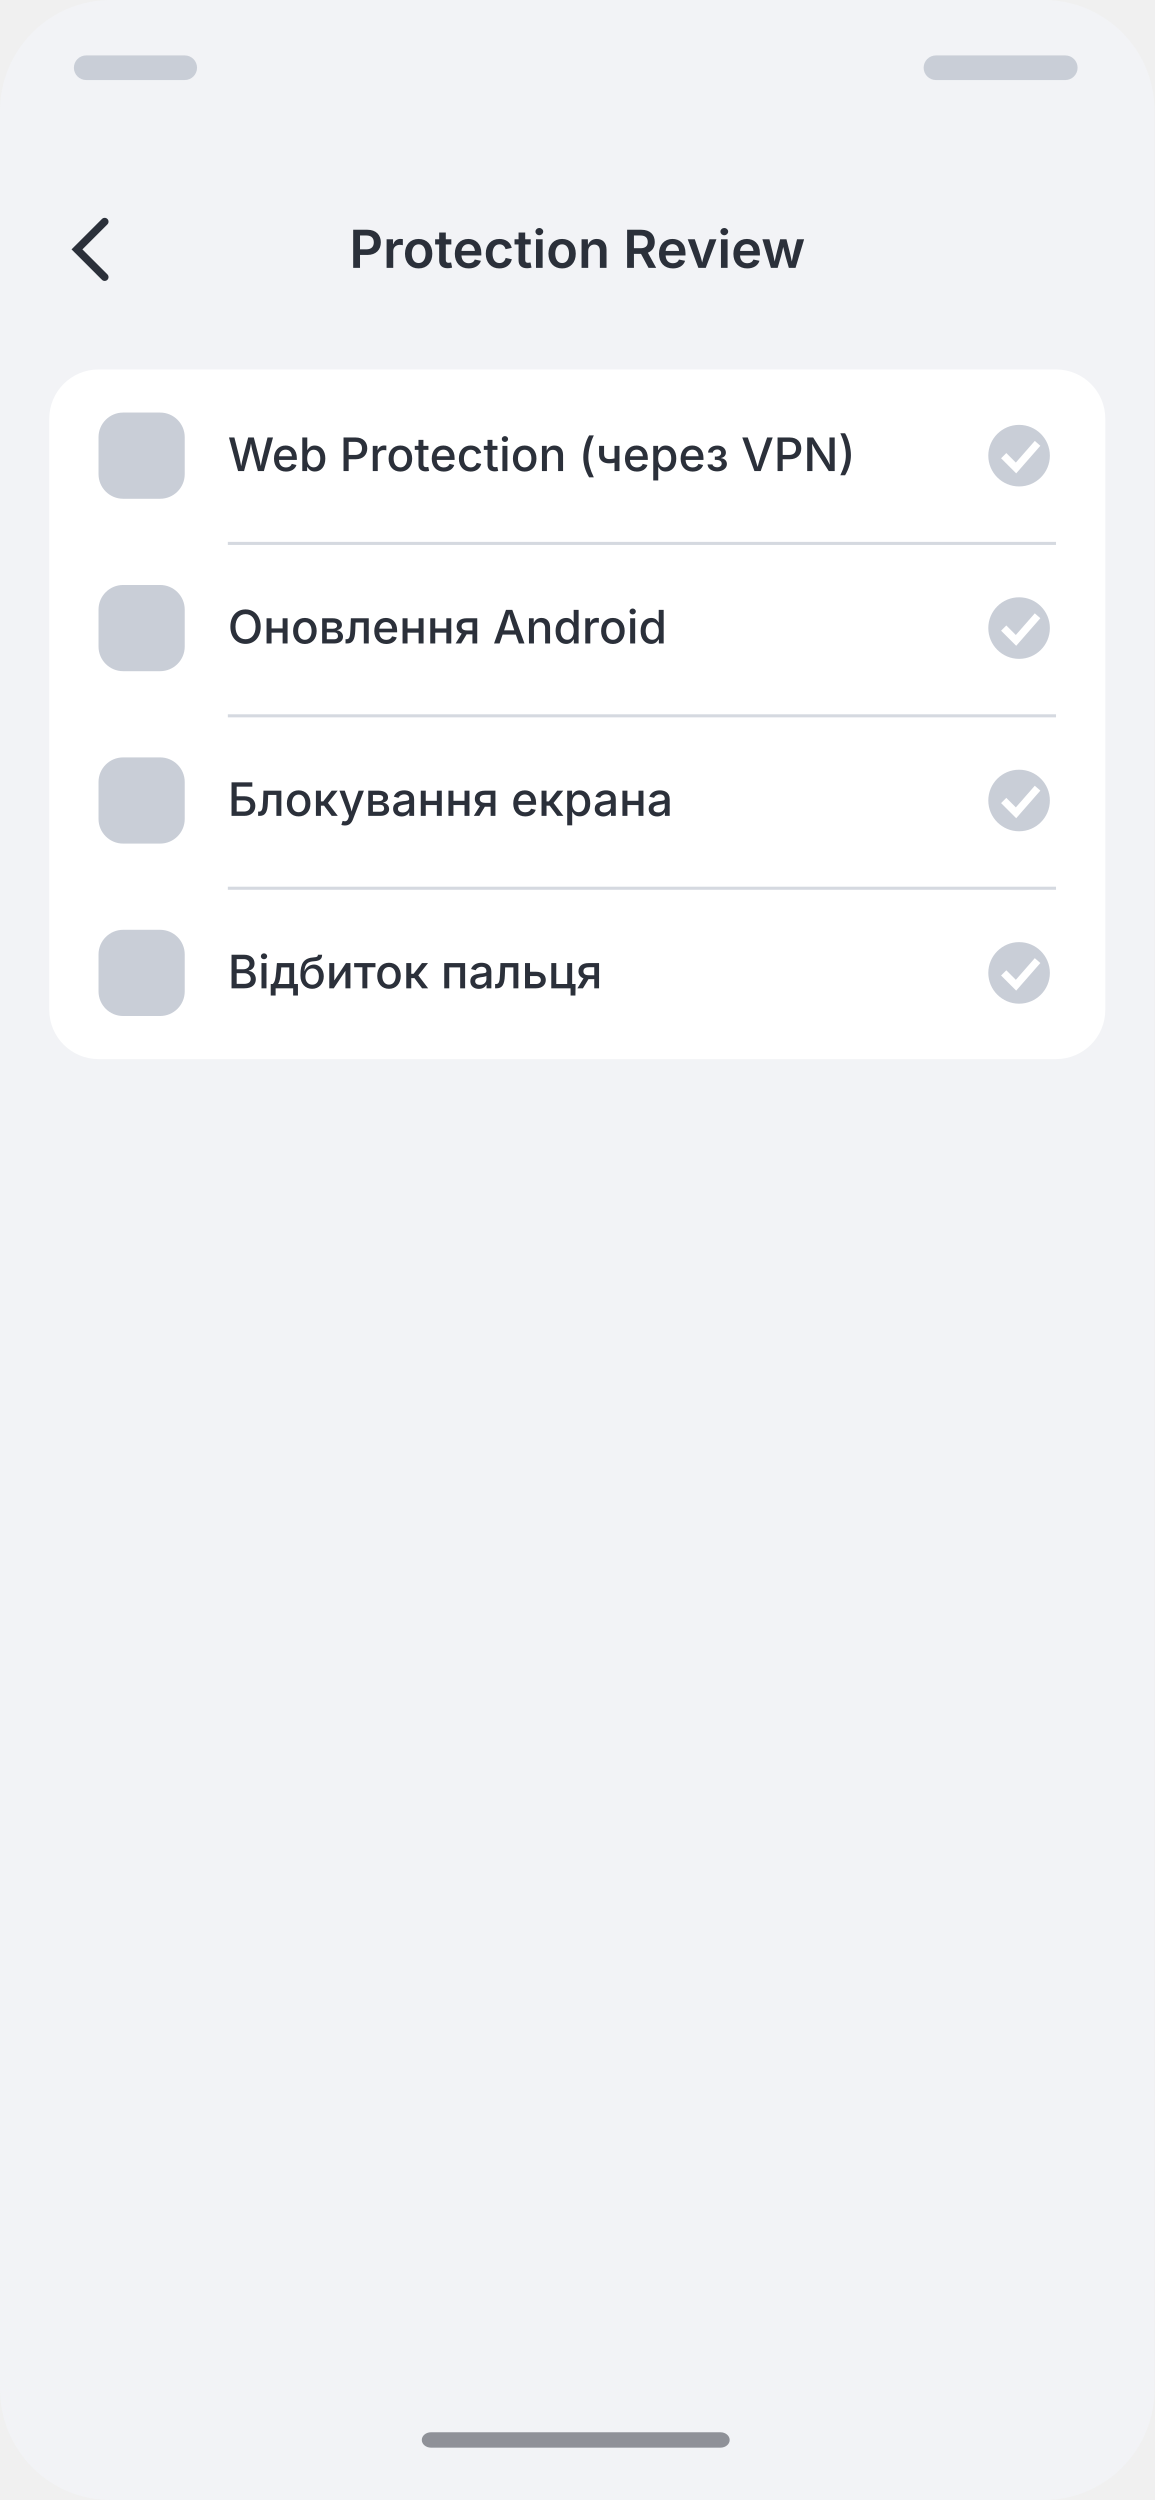
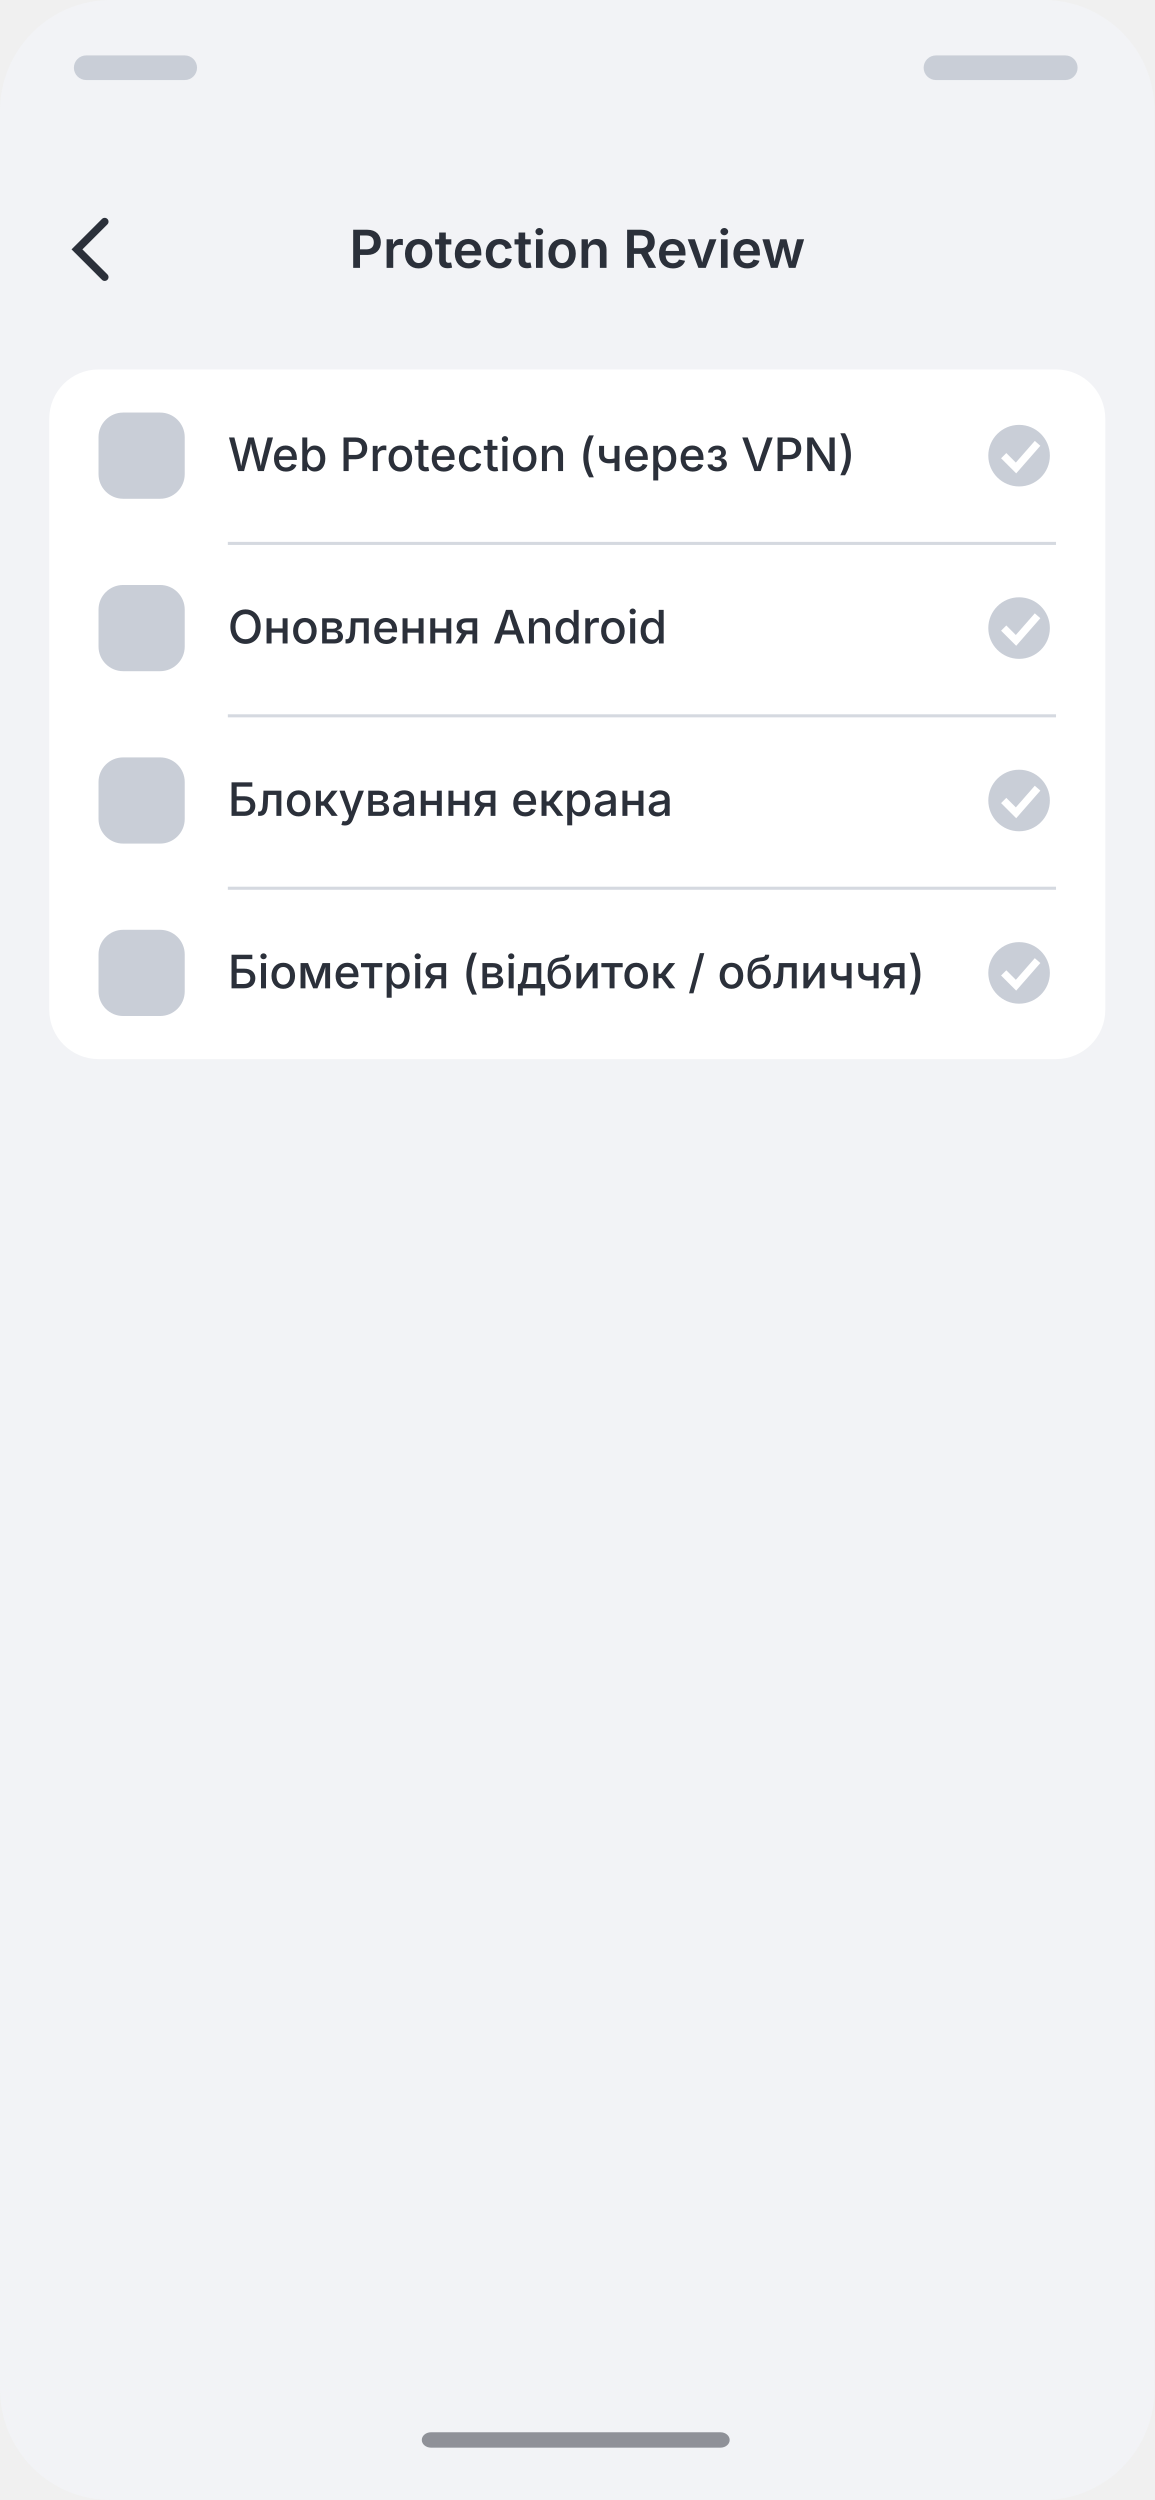
<svg xmlns="http://www.w3.org/2000/svg" viewBox="0 0 375 812" width="375" height="812">
  <rect width="375" height="812" rx="36" fill="#f2f3f6" />
  <rect x="24" y="18" width="40" height="8" rx="4" fill="#c9ced7" />
  <rect x="300" y="18" width="50" height="8" rx="4" fill="#c9ced7" />
  <path d="M34 72 l-9 9 l9 9" stroke="#2b303a" stroke-width="2.5" fill="none" stroke-linecap="round" />
  <text x="187.5" y="87" font-size="17" font-weight="600" fill="#2b303a" text-anchor="middle" font-family="Inter, -apple-system, Segoe UI, Roboto, sans-serif">Protection Review</text>
  <rect x="16" y="120" width="343" height="224" rx="16" fill="#ffffff" />
  <rect x="32" y="134" width="28" height="28" rx="8" fill="#c9ced7" />
  <text x="74" y="153" font-size="15" font-weight="500" fill="#2b303a" text-anchor="start" font-family="Inter, -apple-system, Segoe UI, Roboto, sans-serif">Web Protection (через VPN)</text>
  <circle cx="331" cy="148" r="10" fill="#c9ced7" />
  <path d="M326 148 l4 4 l7 -8" stroke="#fff" stroke-width="2.4" fill="none" />
  <rect x="74" y="176" width="269" height="1" fill="#d5d9e0" />
  <rect x="32" y="190" width="28" height="28" rx="8" fill="#c9ced7" />
  <text x="74" y="209" font-size="15" font-weight="500" fill="#2b303a" text-anchor="start" font-family="Inter, -apple-system, Segoe UI, Roboto, sans-serif">Оновлення Android</text>
  <circle cx="331" cy="204" r="10" fill="#c9ced7" />
  <path d="M326 204 l4 4 l7 -8" stroke="#fff" stroke-width="2.4" fill="none" />
  <rect x="74" y="232" width="269" height="1" fill="#d5d9e0" />
  <rect x="32" y="246" width="28" height="28" rx="8" fill="#c9ced7" />
  <text x="74" y="265" font-size="15" font-weight="500" fill="#2b303a" text-anchor="start" font-family="Inter, -apple-system, Segoe UI, Roboto, sans-serif">Блокування екрана</text>
  <circle cx="331" cy="260" r="10" fill="#c9ced7" />
  <path d="M326 260 l4 4 l7 -8" stroke="#fff" stroke-width="2.4" fill="none" />
  <rect x="74" y="288" width="269" height="1" fill="#d5d9e0" />
  <rect x="32" y="302" width="28" height="28" rx="8" fill="#c9ced7" />
-   <text x="74" y="321" font-size="15" font-weight="500" fill="#2b303a" text-anchor="start" font-family="Inter, -apple-system, Segoe UI, Roboto, sans-serif">Відбиток пальця</text>
+   <text x="74" y="321" font-size="15" font-weight="500" fill="#2b303a" text-anchor="start" font-family="Inter, -apple-system, Segoe UI, Roboto, sans-serif">Біометрія (відбиток / обличчя)</text>
  <circle cx="331" cy="316" r="10" fill="#c9ced7" />
  <path d="M326 316 l4 4 l7 -8" stroke="#fff" stroke-width="2.4" fill="none" />
  <rect x="137" y="790" width="100" height="5" rx="3" fill="#2b303a" opacity=".5" />
</svg>
